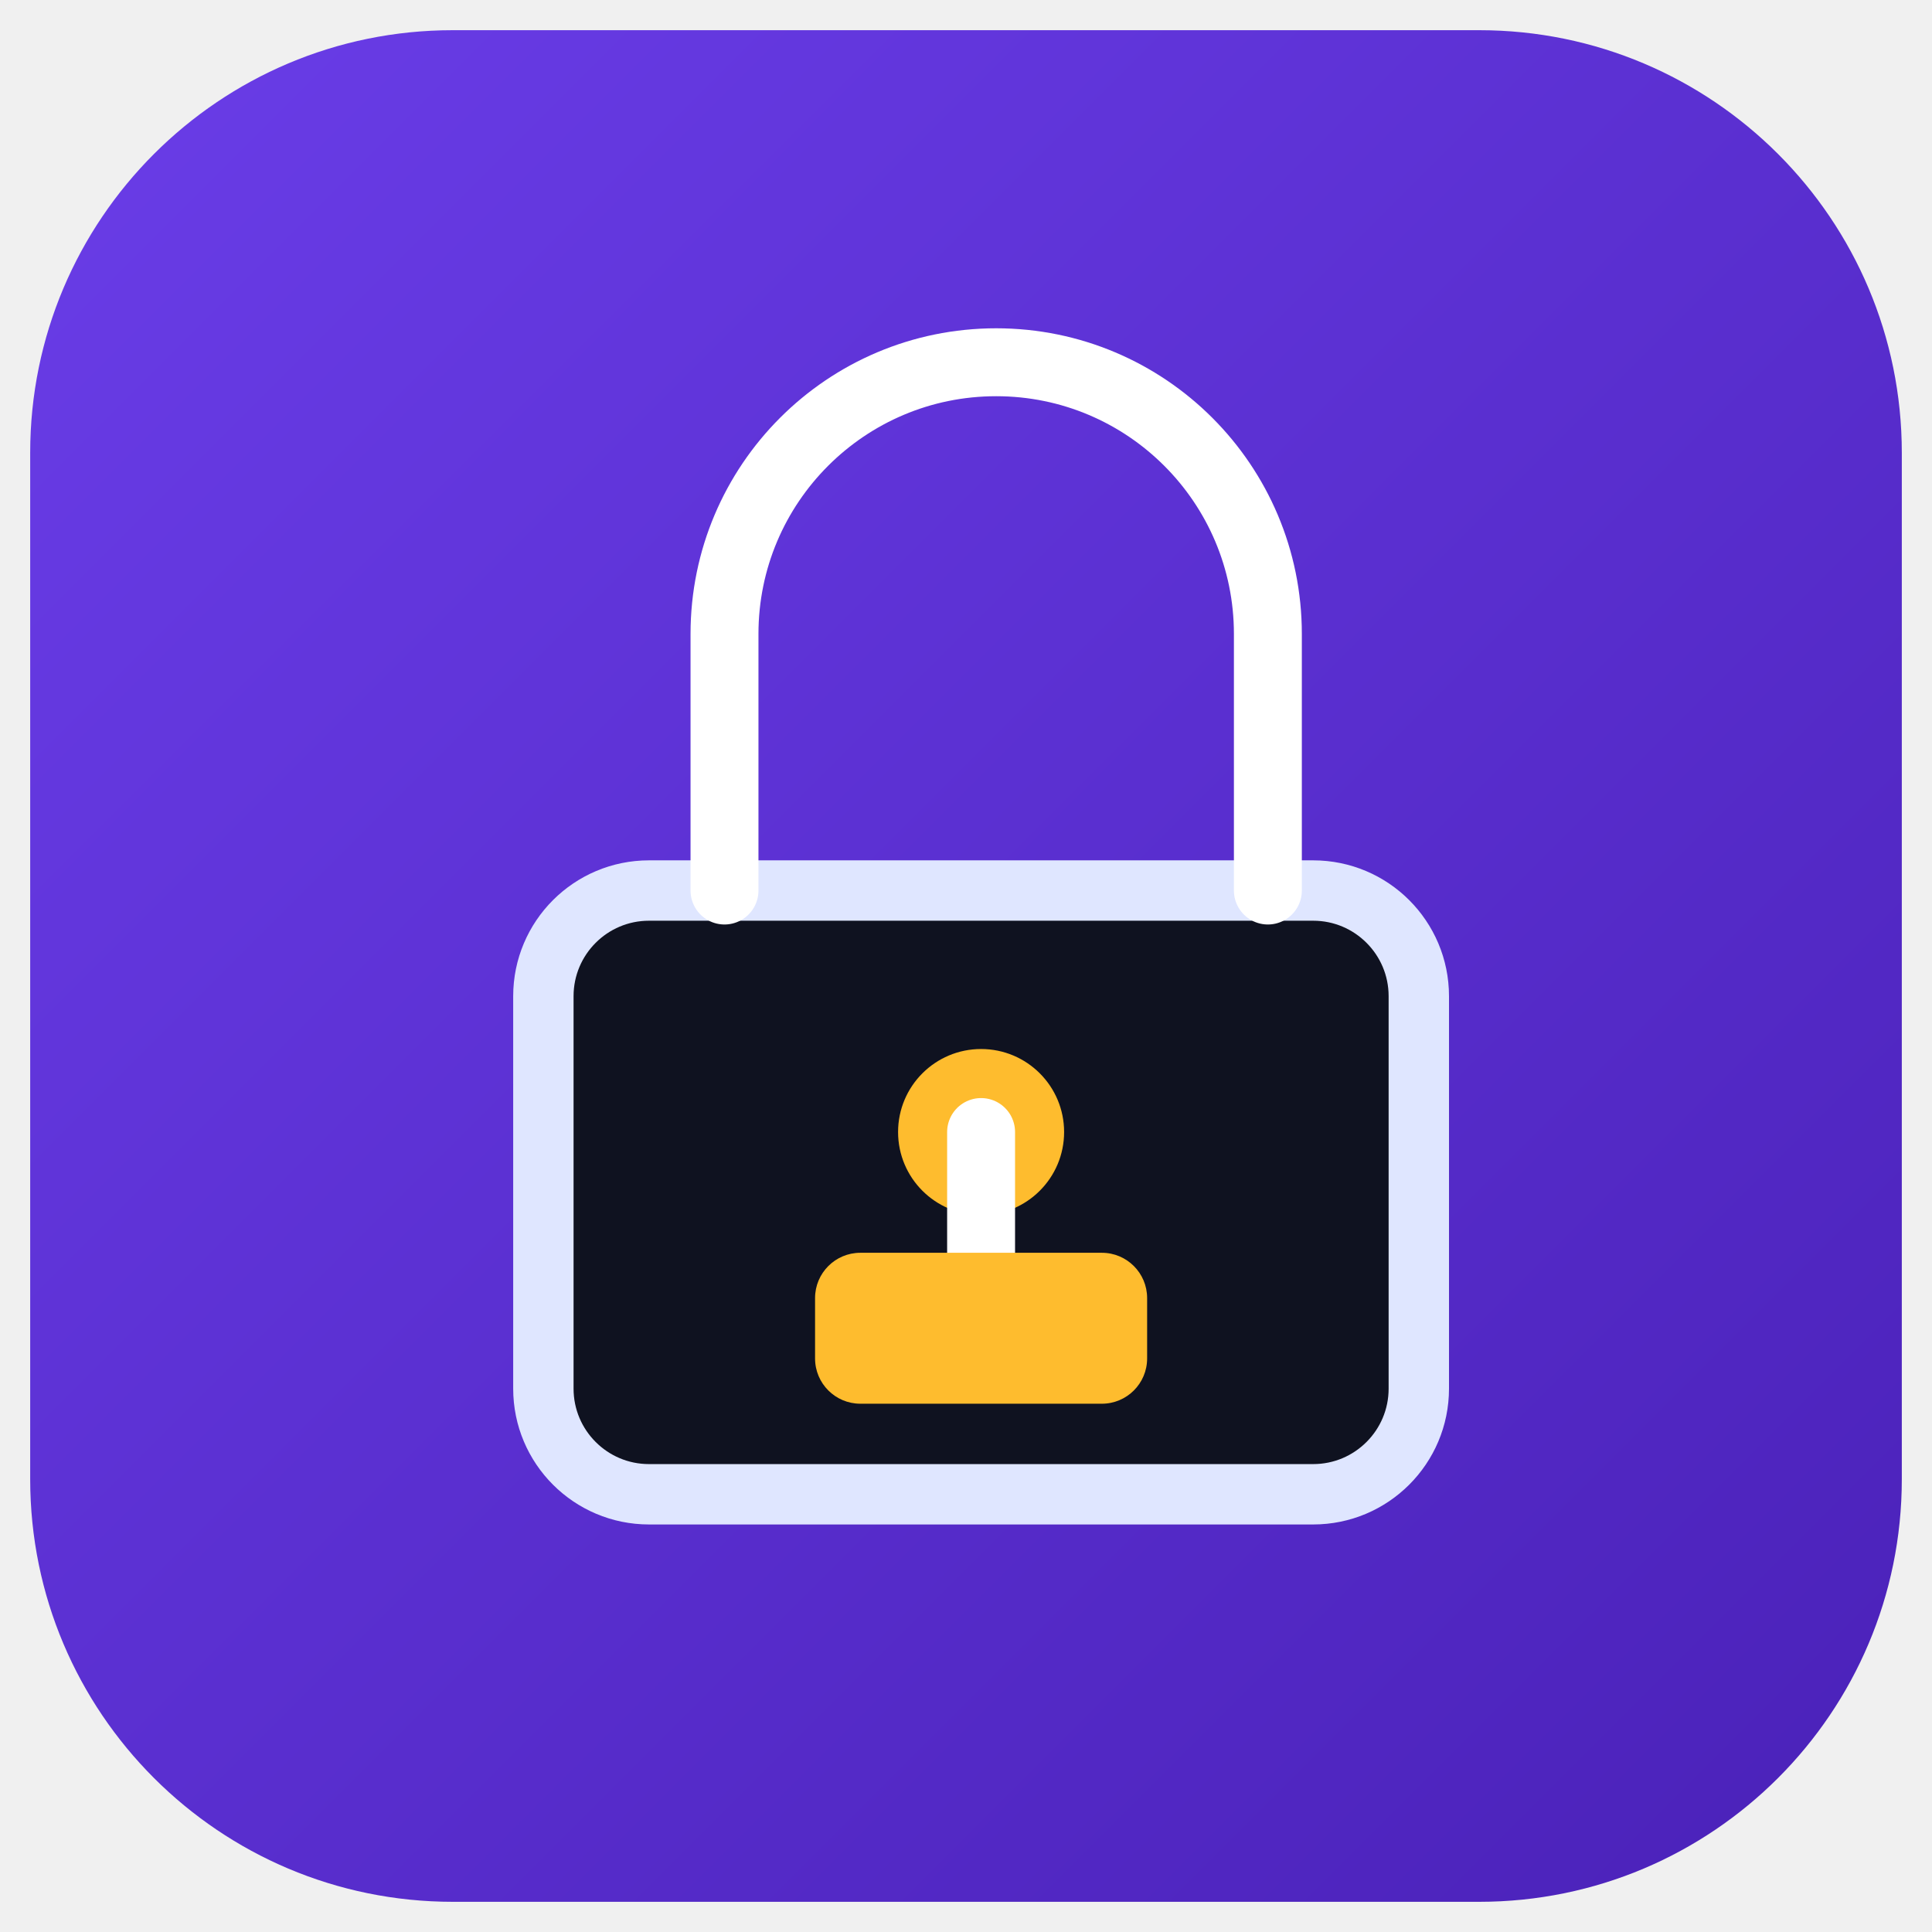
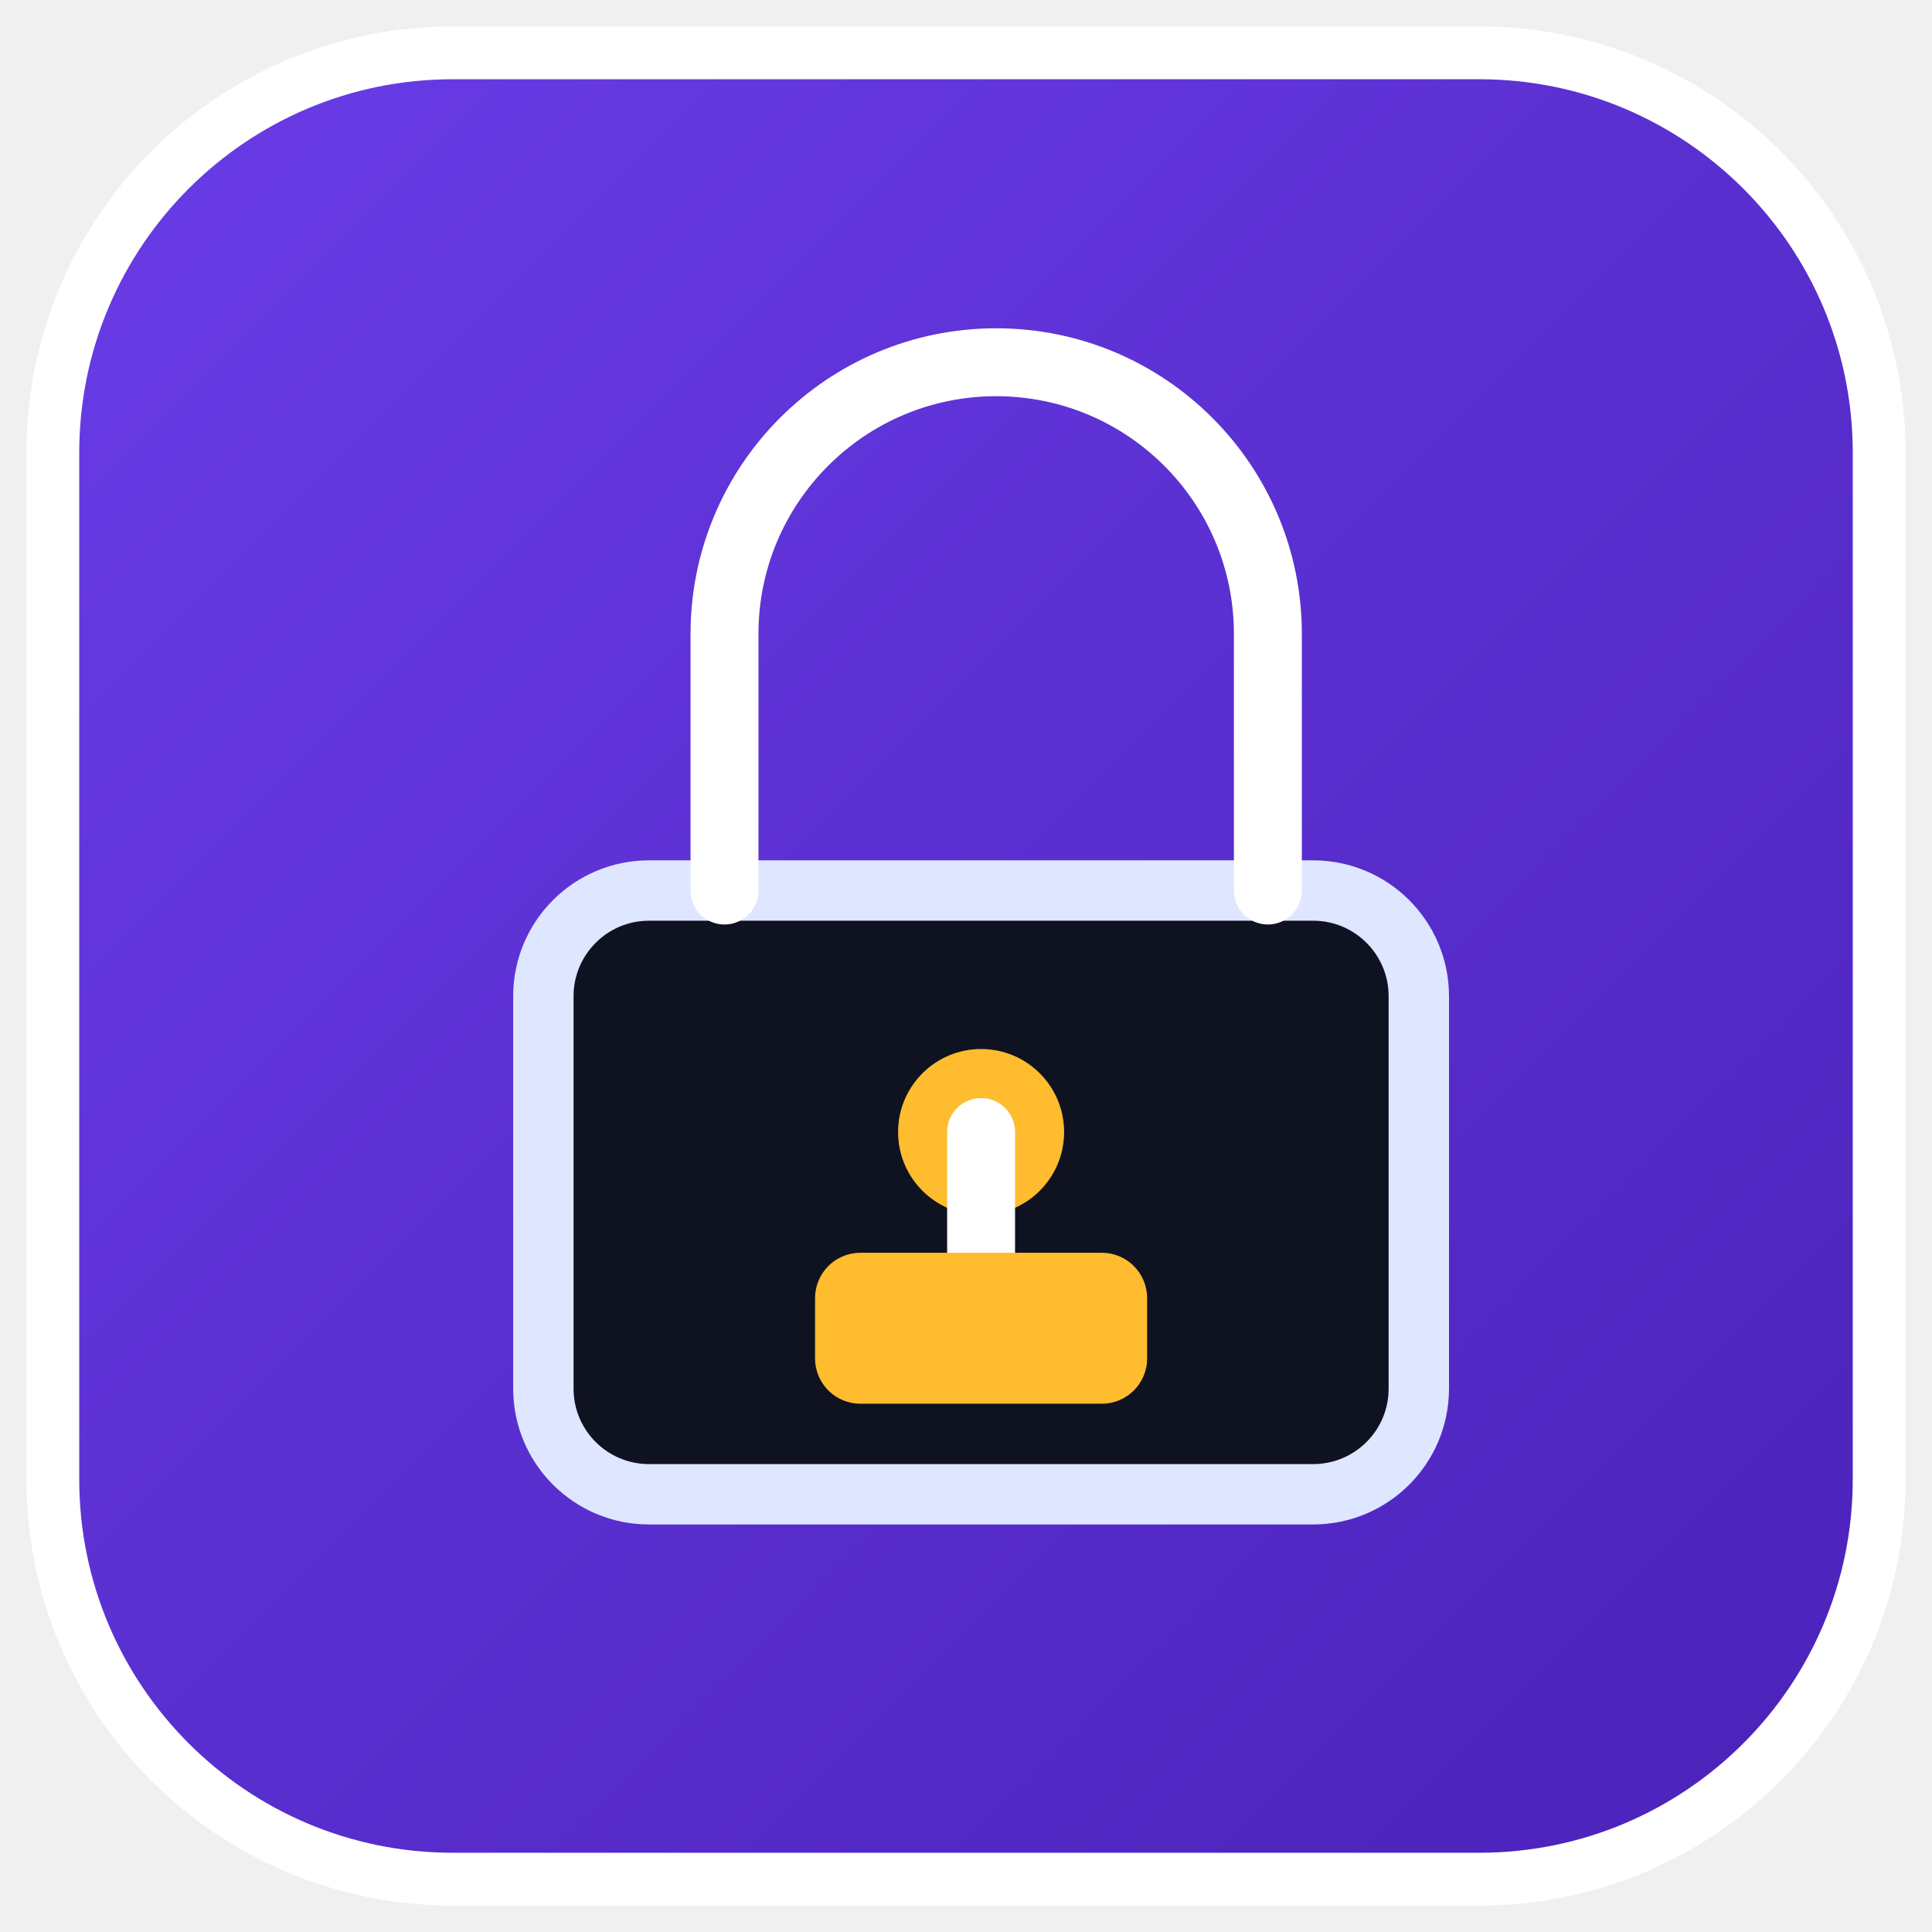
<svg xmlns="http://www.w3.org/2000/svg" viewBox="0 0 256 256" width="256" height="256">
  <defs>
    <linearGradient id="g" x1="0" y1="0" x2="1" y2="1">
      <stop offset="0" stop-color="#6A3DE8" />
      <stop offset="1" stop-color="#4A21B8" />
    </linearGradient>
  </defs>
  <rect x="4" y="4" width="248" height="248" rx="56" fill="url(#g)" />
+   <rect x="7" y="7" width="242" height="242" rx="53" fill="none" stroke="#ffffff" stroke-width="7" />
  <g stroke="#ffffff" stroke-width="9" stroke-linecap="round" fill="none">
    <rect x="72" y="118" width="116" height="80" rx="14" fill="#0f1220" stroke="#dfe6ff" stroke-width="8" />
    <path d="M96 118 L96 84 a36 36 0 0 1 72 0 L168 118" />
    <circle cx="130" cy="150" r="11" fill="#febc2e" stroke="none" />
    <path d="M130 150 L130 168" />
    <rect x="108" y="166" width="44" height="20" rx="6" fill="#febc2e" stroke="none" />
  </g>
</svg>
